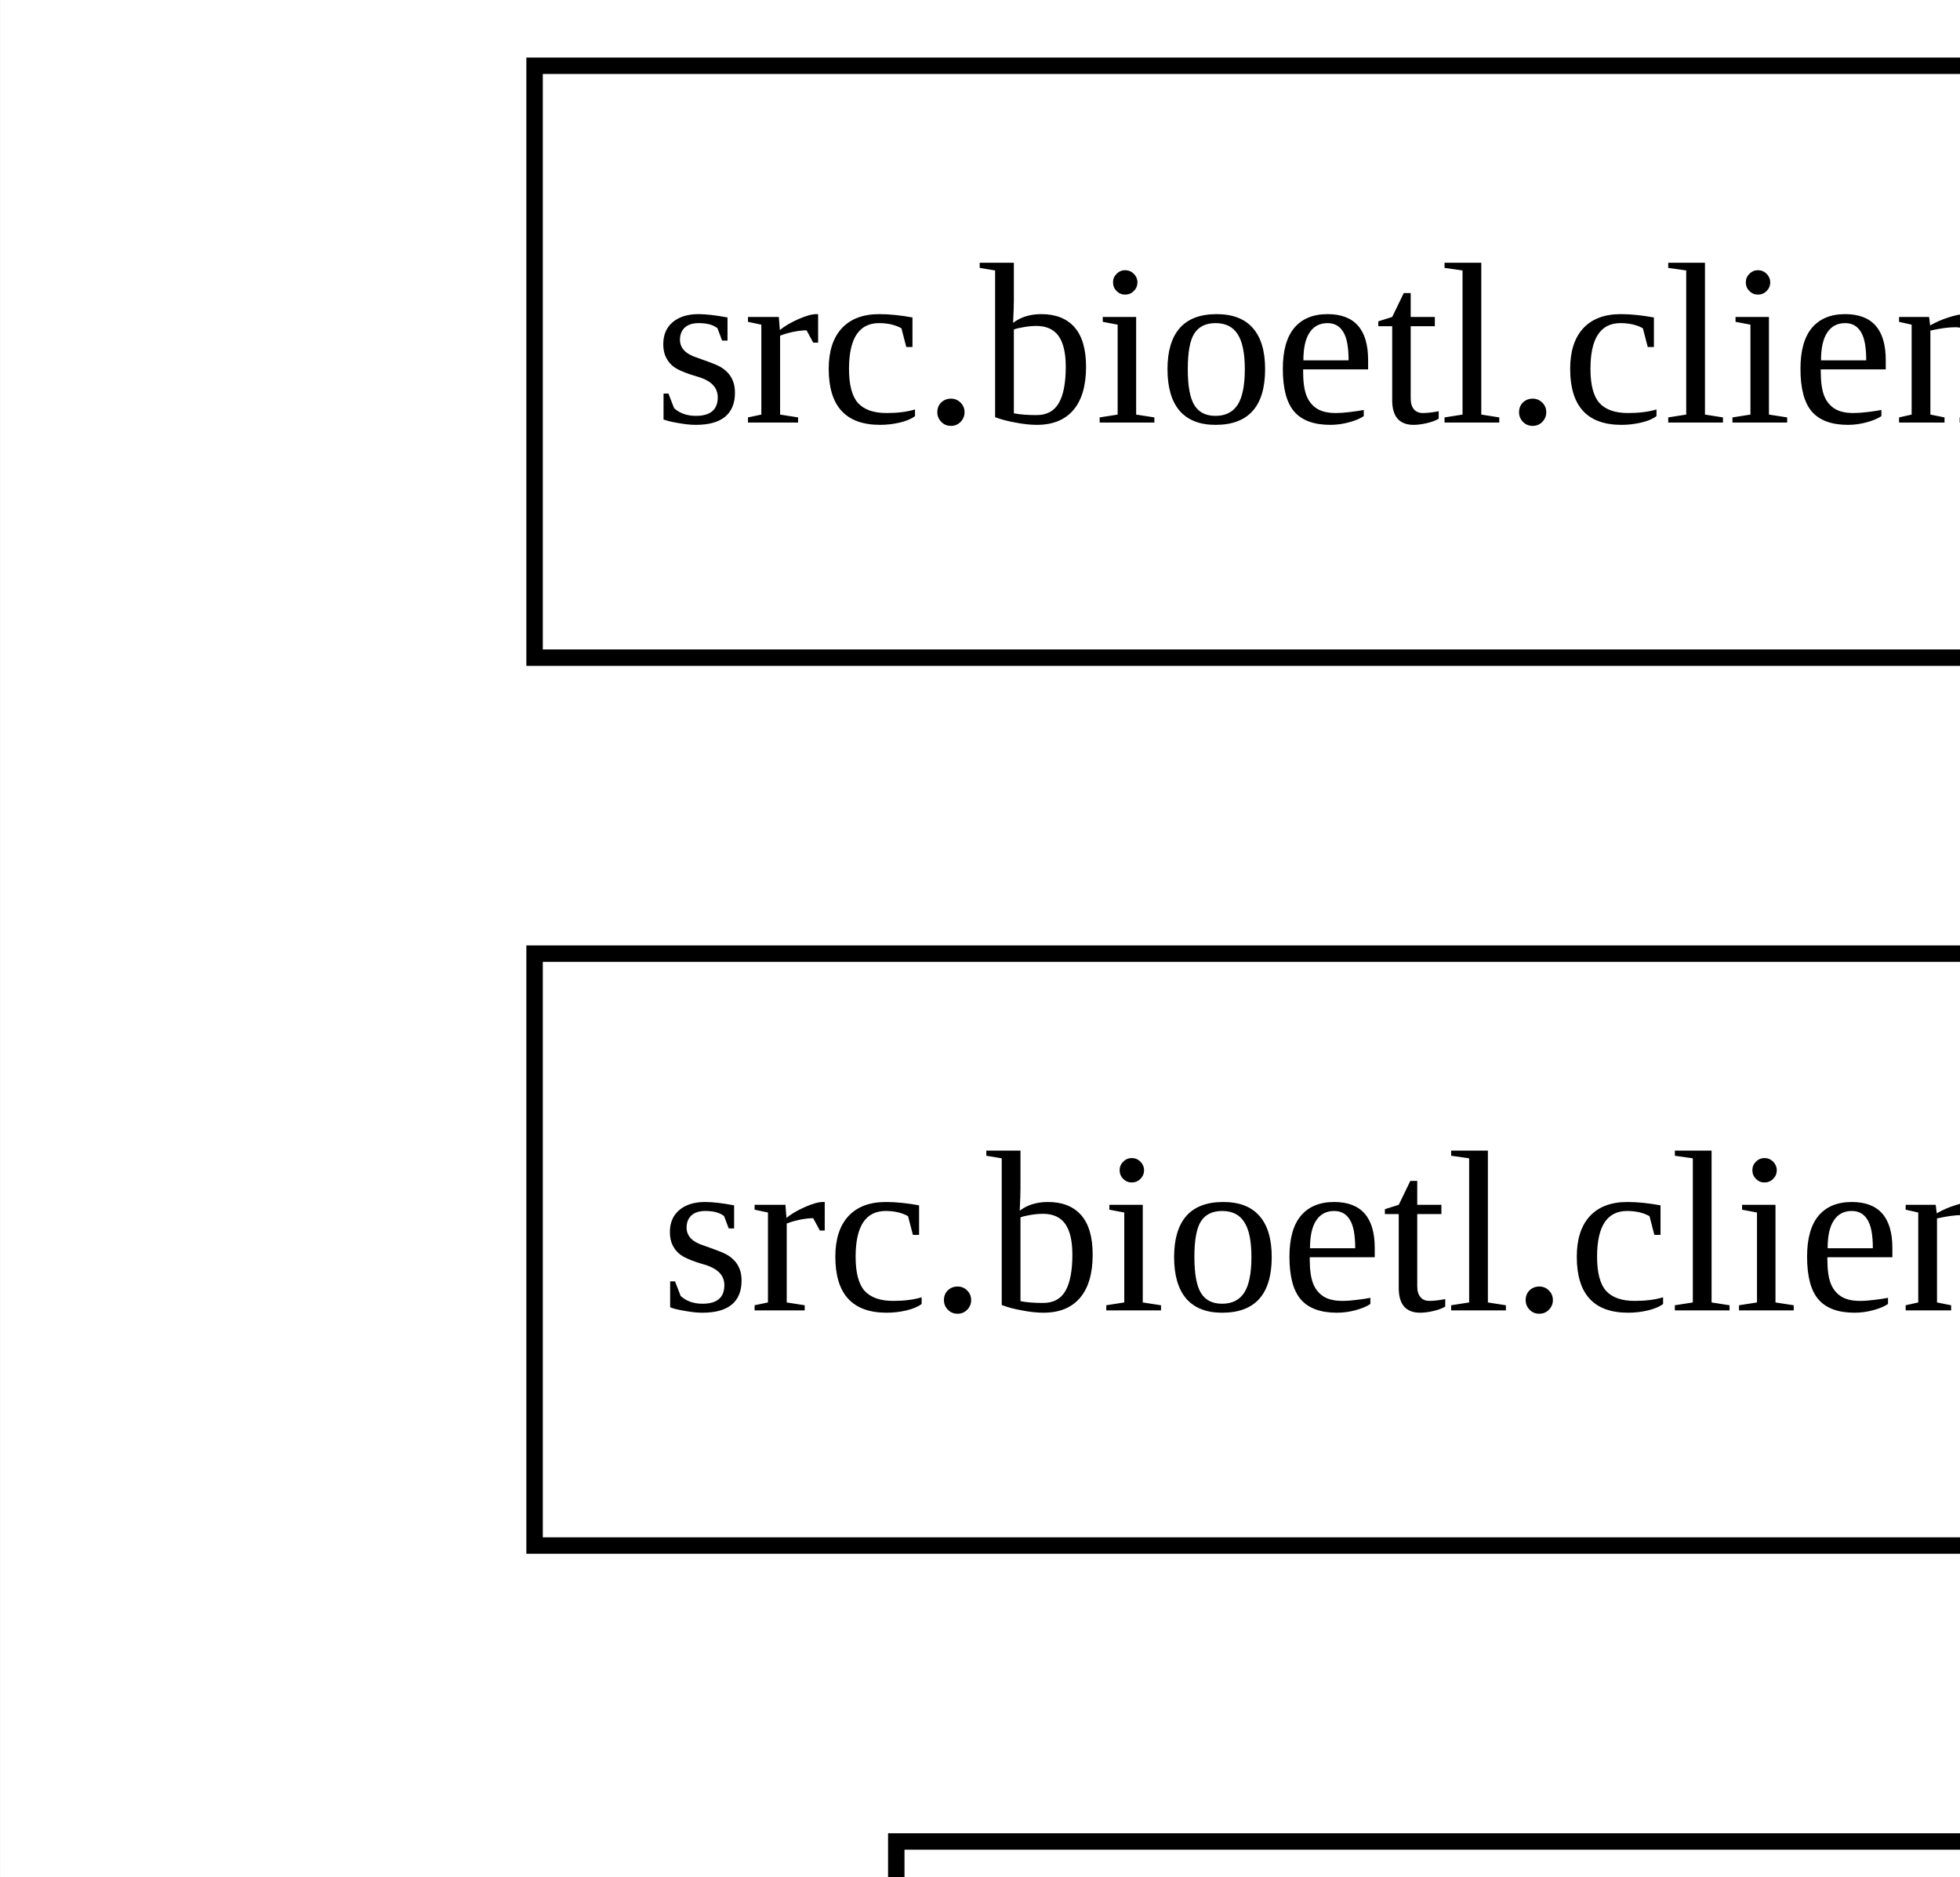
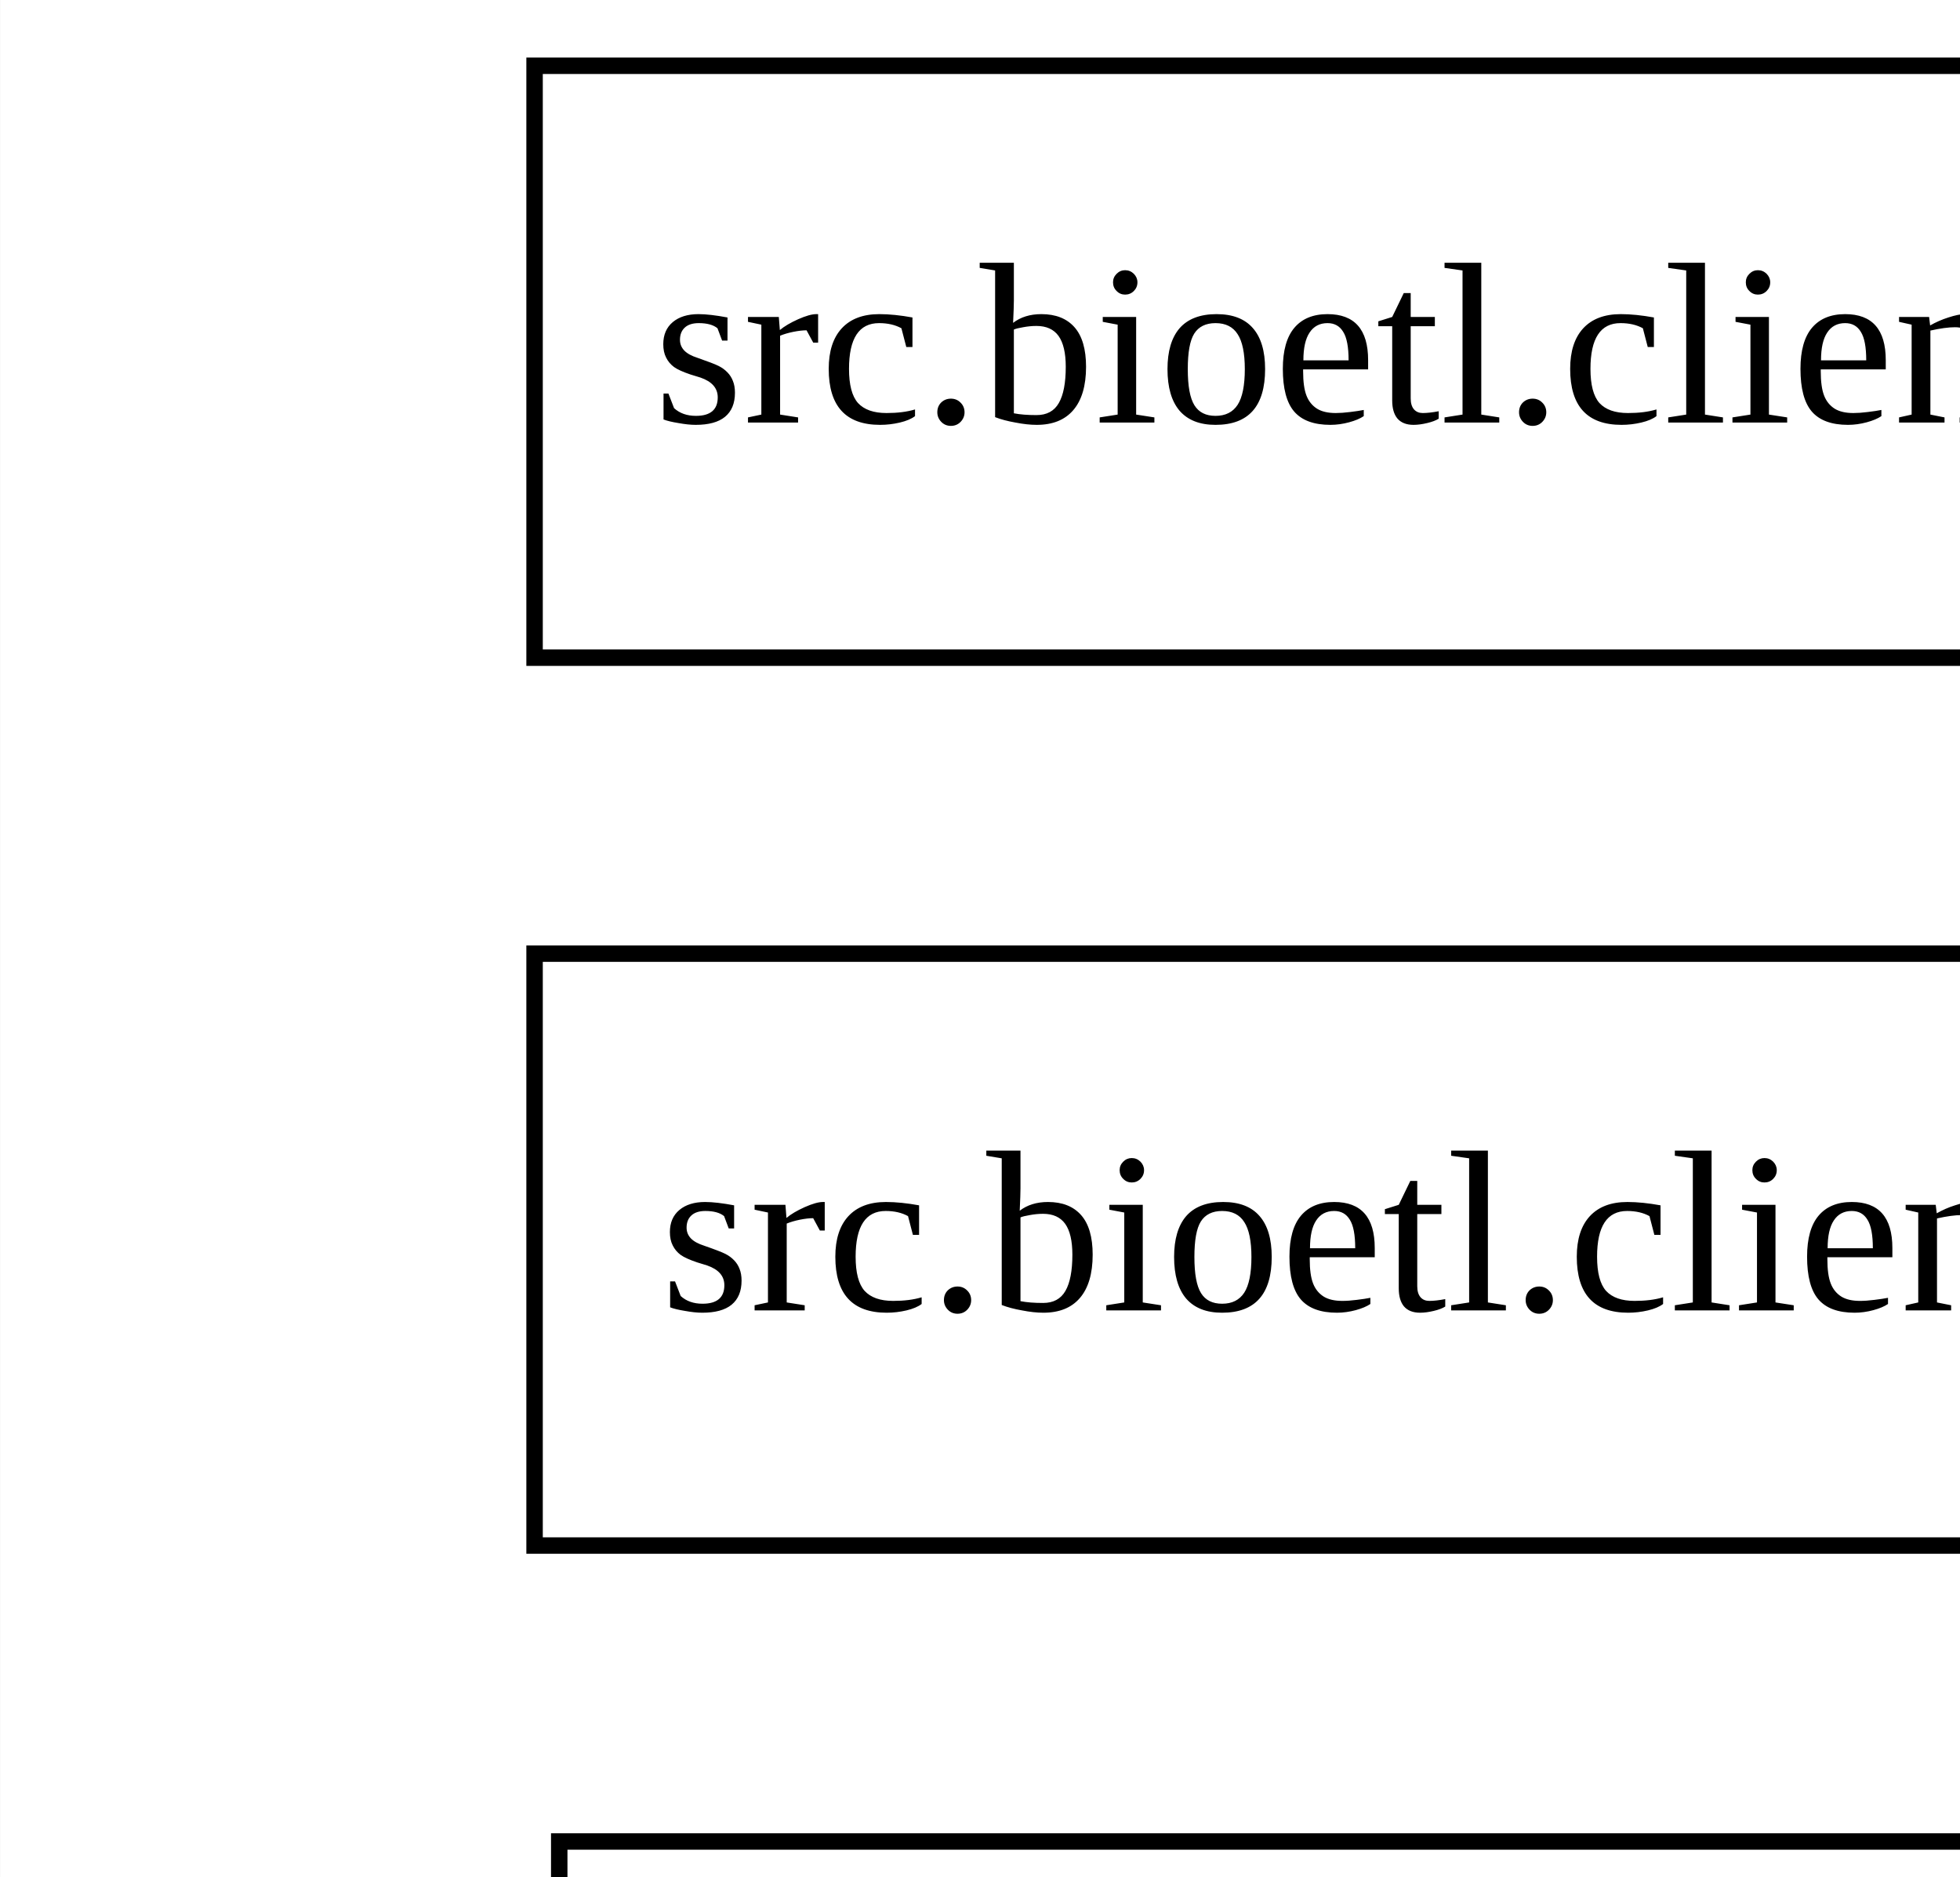
<svg xmlns="http://www.w3.org/2000/svg" width="2071pt" height="1983pt" viewBox="0.00 0.00 497.00 476.00">
  <g id="graph0" class="graph" transform="scale(4.17 4.17) rotate(0) translate(4 472)">
    <polygon fill="white" stroke="transparent" points="-4,4 -4,-472 493,-472 493,4 -4,4" />
    <g id="node1" class="node">
-       <polygon fill="none" stroke="black" points="211.5,-360 50.5,-360 50.5,-324 211.5,-324 211.5,-360" />
-       <text text-anchor="middle" x="131" y="-338.3" font-family="Times New Roman,serif" font-size="14.00">src.bioetl.clients.enrichers</text>
+       <polygon fill="none" stroke="black" points="211.5,-306 50.5,-306 50.5,-270 211.5,-270 211.5,-306" />
+       <text text-anchor="middle" x="131" y="-284.3" font-family="Times New Roman,serif" font-size="14.00">src.bioetl.clients.enrichers</text>
+     </g>
+     <g id="node2" class="node">
+       <polygon fill="none" stroke="black" points="489,-171 298,-171 298,-135 489,-135 489,-171" />
+       <text text-anchor="middle" x="393.5" y="-149.3" font-family="Times New Roman,serif" font-size="14.00">src.bioetl.clients.enrichers.base</text>
+     </g>
+     <g id="edge1" class="edge">
+       <path fill="none" stroke="black" d="M211.7,-277.83C228.81,-273.91 246.42,-268.49 262,-261 304.52,-240.56 344.99,-203.34 369.29,-178.38" />
+       <polygon fill="black" stroke="black" points="376.29,-171.06 372.63,-181.4 372.83,-174.68 369.38,-178.29 369.38,-178.29 369.38,-178.29 372.83,-174.68 366.12,-175.18 376.29,-171.06 376.29,-171.06" />
    </g>
    <g id="node3" class="node">
-       <polygon fill="none" stroke="black" points="489,-198 298,-198 298,-162 489,-162 489,-198" />
-       <text text-anchor="middle" x="393.5" y="-176.3" font-family="Times New Roman,serif" font-size="14.00">src.bioetl.clients.enrichers.base</text>
-     </g>
-     <g id="edge1" class="edge">
-       <path fill="none" stroke="black" d="M211.67,-333.26C228.96,-329.27 246.66,-323.45 262,-315 310.54,-288.26 352.17,-237.49 374.65,-206.41" />
-       <polygon fill="black" stroke="black" points="380.48,-198.2 378.36,-208.96 377.58,-202.28 374.69,-206.35 374.69,-206.35 374.69,-206.35 377.58,-202.28 371.02,-203.75 380.48,-198.2 380.48,-198.2" />
-     </g>
-     <g id="node2" class="node">
-       <polygon fill="none" stroke="black" points="230,-306 32,-306 32,-270 230,-270 230,-306" />
-       <text text-anchor="middle" x="131" y="-284.3" font-family="Times New Roman,serif" font-size="14.00">src.bioetl.clients.enrichers._base</text>
-     </g>
-     <g id="edge2" class="edge">
-       <path fill="none" stroke="black" d="M230,-271.53C240.96,-268.55 251.83,-265.06 262,-261 298.04,-246.6 335.28,-222.39 360.71,-204.18" />
-       <polygon fill="black" stroke="black" points="368.86,-198.26 363.42,-207.78 364.82,-201.2 360.77,-204.14 360.77,-204.14 360.77,-204.14 364.82,-201.2 358.13,-200.5 368.86,-198.26 368.86,-198.26" />
-     </g>
-     <g id="node4" class="node">
      <polygon fill="none" stroke="black" points="236.5,-252 25.5,-252 25.5,-216 236.5,-216 236.5,-252" />
      <text text-anchor="middle" x="131" y="-230.3" font-family="Times New Roman,serif" font-size="14.00">src.bioetl.clients.enrichers.crossref</text>
    </g>
-     <g id="edge3" class="edge">
-       <path fill="none" stroke="black" d="M219.1,-215.94C243.65,-210.86 270.51,-205.29 295.59,-200.09" />
-       <polygon fill="black" stroke="black" points="305.48,-198.04 296.6,-204.48 300.58,-199.05 295.69,-200.07 295.69,-200.07 295.69,-200.07 300.58,-199.05 294.77,-195.66 305.48,-198.04 305.48,-198.04" />
+     <g id="edge2" class="edge">
+       <path fill="none" stroke="black" d="M229.06,-215.94C240.25,-213.24 251.42,-210.25 262,-207 290.14,-198.34 320.59,-185.93 344.99,-175.18" />
+       <polygon fill="black" stroke="black" points="354.37,-171.01 347.06,-179.19 349.8,-173.04 345.23,-175.07 345.23,-175.07 345.23,-175.07 349.8,-173.04 343.4,-170.96 354.37,-171.01 354.37,-171.01" />
+     </g>
+     <g id="node4" class="node">
+       <polygon fill="none" stroke="black" points="232,-360 30,-360 30,-324 232,-324 232,-360" />
+       <text text-anchor="middle" x="131" y="-338.3" font-family="Times New Roman,serif" font-size="14.00">src.bioetl.clients.enrichers.facade</text>
    </g>
    <g id="node5" class="node">
      <polygon fill="none" stroke="black" points="233.5,-414 28.5,-414 28.5,-378 233.5,-378 233.5,-414" />
      <text text-anchor="middle" x="131" y="-392.3" font-family="Times New Roman,serif" font-size="14.00">src.bioetl.clients.enrichers.factory</text>
    </g>
    <g id="node6" class="node">
      <polygon fill="none" stroke="black" points="238.5,-198 23.5,-198 23.5,-162 238.5,-162 238.5,-198" />
      <text text-anchor="middle" x="131" y="-176.3" font-family="Times New Roman,serif" font-size="14.00">src.bioetl.clients.enrichers.openalex</text>
    </g>
-     <g id="edge4" class="edge">
-       <path fill="none" stroke="black" d="M238.71,-180C254.73,-180 271.24,-180 287.23,-180" />
-       <polygon fill="black" stroke="black" points="297.65,-180 287.65,-184.5 292.65,-180 287.65,-180 287.65,-180 287.65,-180 292.65,-180 287.65,-175.5 297.65,-180 297.65,-180" />
+     <g id="edge3" class="edge">
+       <path fill="none" stroke="black" d="M238.71,-168.94C254.88,-167.26 271.56,-165.54 287.69,-163.86" />
+       <polygon fill="black" stroke="black" points="297.65,-162.83 288.17,-168.34 292.68,-163.35 287.71,-163.86 287.71,-163.86 287.71,-163.86 292.68,-163.35 287.24,-159.39 297.65,-162.83 297.65,-162.83" />
    </g>
    <g id="node7" class="node">
      <polygon fill="none" stroke="black" points="239.5,-144 22.5,-144 22.5,-108 239.5,-108 239.5,-144" />
      <text text-anchor="middle" x="131" y="-122.3" font-family="Times New Roman,serif" font-size="14.00">src.bioetl.clients.enrichers.pubchem</text>
    </g>
-     <g id="edge5" class="edge">
-       <path fill="none" stroke="black" d="M219.1,-144.06C243.65,-149.14 270.51,-154.71 295.59,-159.91" />
-       <polygon fill="black" stroke="black" points="305.48,-161.96 294.77,-164.34 300.58,-160.95 295.69,-159.93 295.69,-159.93 295.69,-159.93 300.58,-160.95 296.6,-155.52 305.48,-161.96 305.48,-161.96" />
+     <g id="edge4" class="edge">
+       <path fill="none" stroke="black" d="M239.84,-137.18C255.57,-138.81 271.75,-140.48 287.42,-142.11" />
+       <polygon fill="black" stroke="black" points="297.64,-143.17 287.23,-146.61 292.66,-142.65 287.69,-142.14 287.69,-142.14 287.69,-142.14 292.66,-142.65 288.16,-137.66 297.64,-143.17 297.64,-143.17" />
    </g>
    <g id="node8" class="node">
      <polygon fill="none" stroke="black" points="236.5,-90 25.5,-90 25.5,-54 236.5,-54 236.5,-90" />
      <text text-anchor="middle" x="131" y="-68.3" font-family="Times New Roman,serif" font-size="14.00">src.bioetl.clients.enrichers.pubmed</text>
    </g>
-     <g id="edge6" class="edge">
-       <path fill="none" stroke="black" d="M235.53,-90.02C244.6,-92.64 253.54,-95.62 262,-99 298.04,-113.4 335.28,-137.61 360.71,-155.82" />
-       <polygon fill="black" stroke="black" points="368.86,-161.74 358.13,-159.5 364.82,-158.8 360.77,-155.86 360.77,-155.86 360.77,-155.86 364.82,-158.8 363.42,-152.22 368.86,-161.74 368.86,-161.74" />
+     <g id="edge5" class="edge">
+       <path fill="none" stroke="black" d="M229.06,-90.06C240.25,-92.76 251.42,-95.75 262,-99 290.14,-107.66 320.59,-120.07 344.99,-130.82" />
+       <polygon fill="black" stroke="black" points="354.37,-134.99 343.4,-135.04 349.8,-132.96 345.23,-130.93 345.23,-130.93 345.23,-130.93 349.8,-132.96 347.06,-126.81 354.37,-134.99 354.37,-134.99" />
    </g>
    <g id="node9" class="node">
      <polygon fill="none" stroke="black" points="262,-36 0,-36 0,0 262,0 262,-36" />
      <text text-anchor="middle" x="131" y="-14.3" font-family="Times New Roman,serif" font-size="14.00">src.bioetl.clients.enrichers.semantic_scholar</text>
    </g>
-     <g id="edge7" class="edge">
-       <path fill="none" stroke="black" d="M242.57,-36.04C249.31,-38.64 255.84,-41.61 262,-45 310.54,-71.74 352.17,-122.51 374.65,-153.59" />
-       <polygon fill="black" stroke="black" points="380.48,-161.8 371.02,-156.25 377.58,-157.72 374.69,-153.65 374.69,-153.65 374.69,-153.65 377.58,-157.72 378.36,-151.04 380.48,-161.8 380.48,-161.8" />
+     <g id="edge6" class="edge">
+       <path fill="none" stroke="black" d="M239.79,-36.04C247.46,-38.64 254.94,-41.6 262,-45 304.52,-65.44 344.99,-102.66 369.29,-127.62" />
+       <polygon fill="black" stroke="black" points="376.29,-134.94 366.12,-130.82 372.83,-131.32 369.38,-127.71 369.38,-127.71 369.38,-127.71 372.83,-131.32 372.63,-124.6 376.29,-134.94 376.29,-134.94" />
    </g>
    <g id="node10" class="node">
      <polygon fill="none" stroke="black" points="233.5,-468 28.5,-468 28.5,-432 233.5,-432 233.5,-468" />
      <text text-anchor="middle" x="131" y="-446.3" font-family="Times New Roman,serif" font-size="14.00">src.bioetl.clients.enrichers.uniprot</text>
    </g>
  </g>
</svg>
